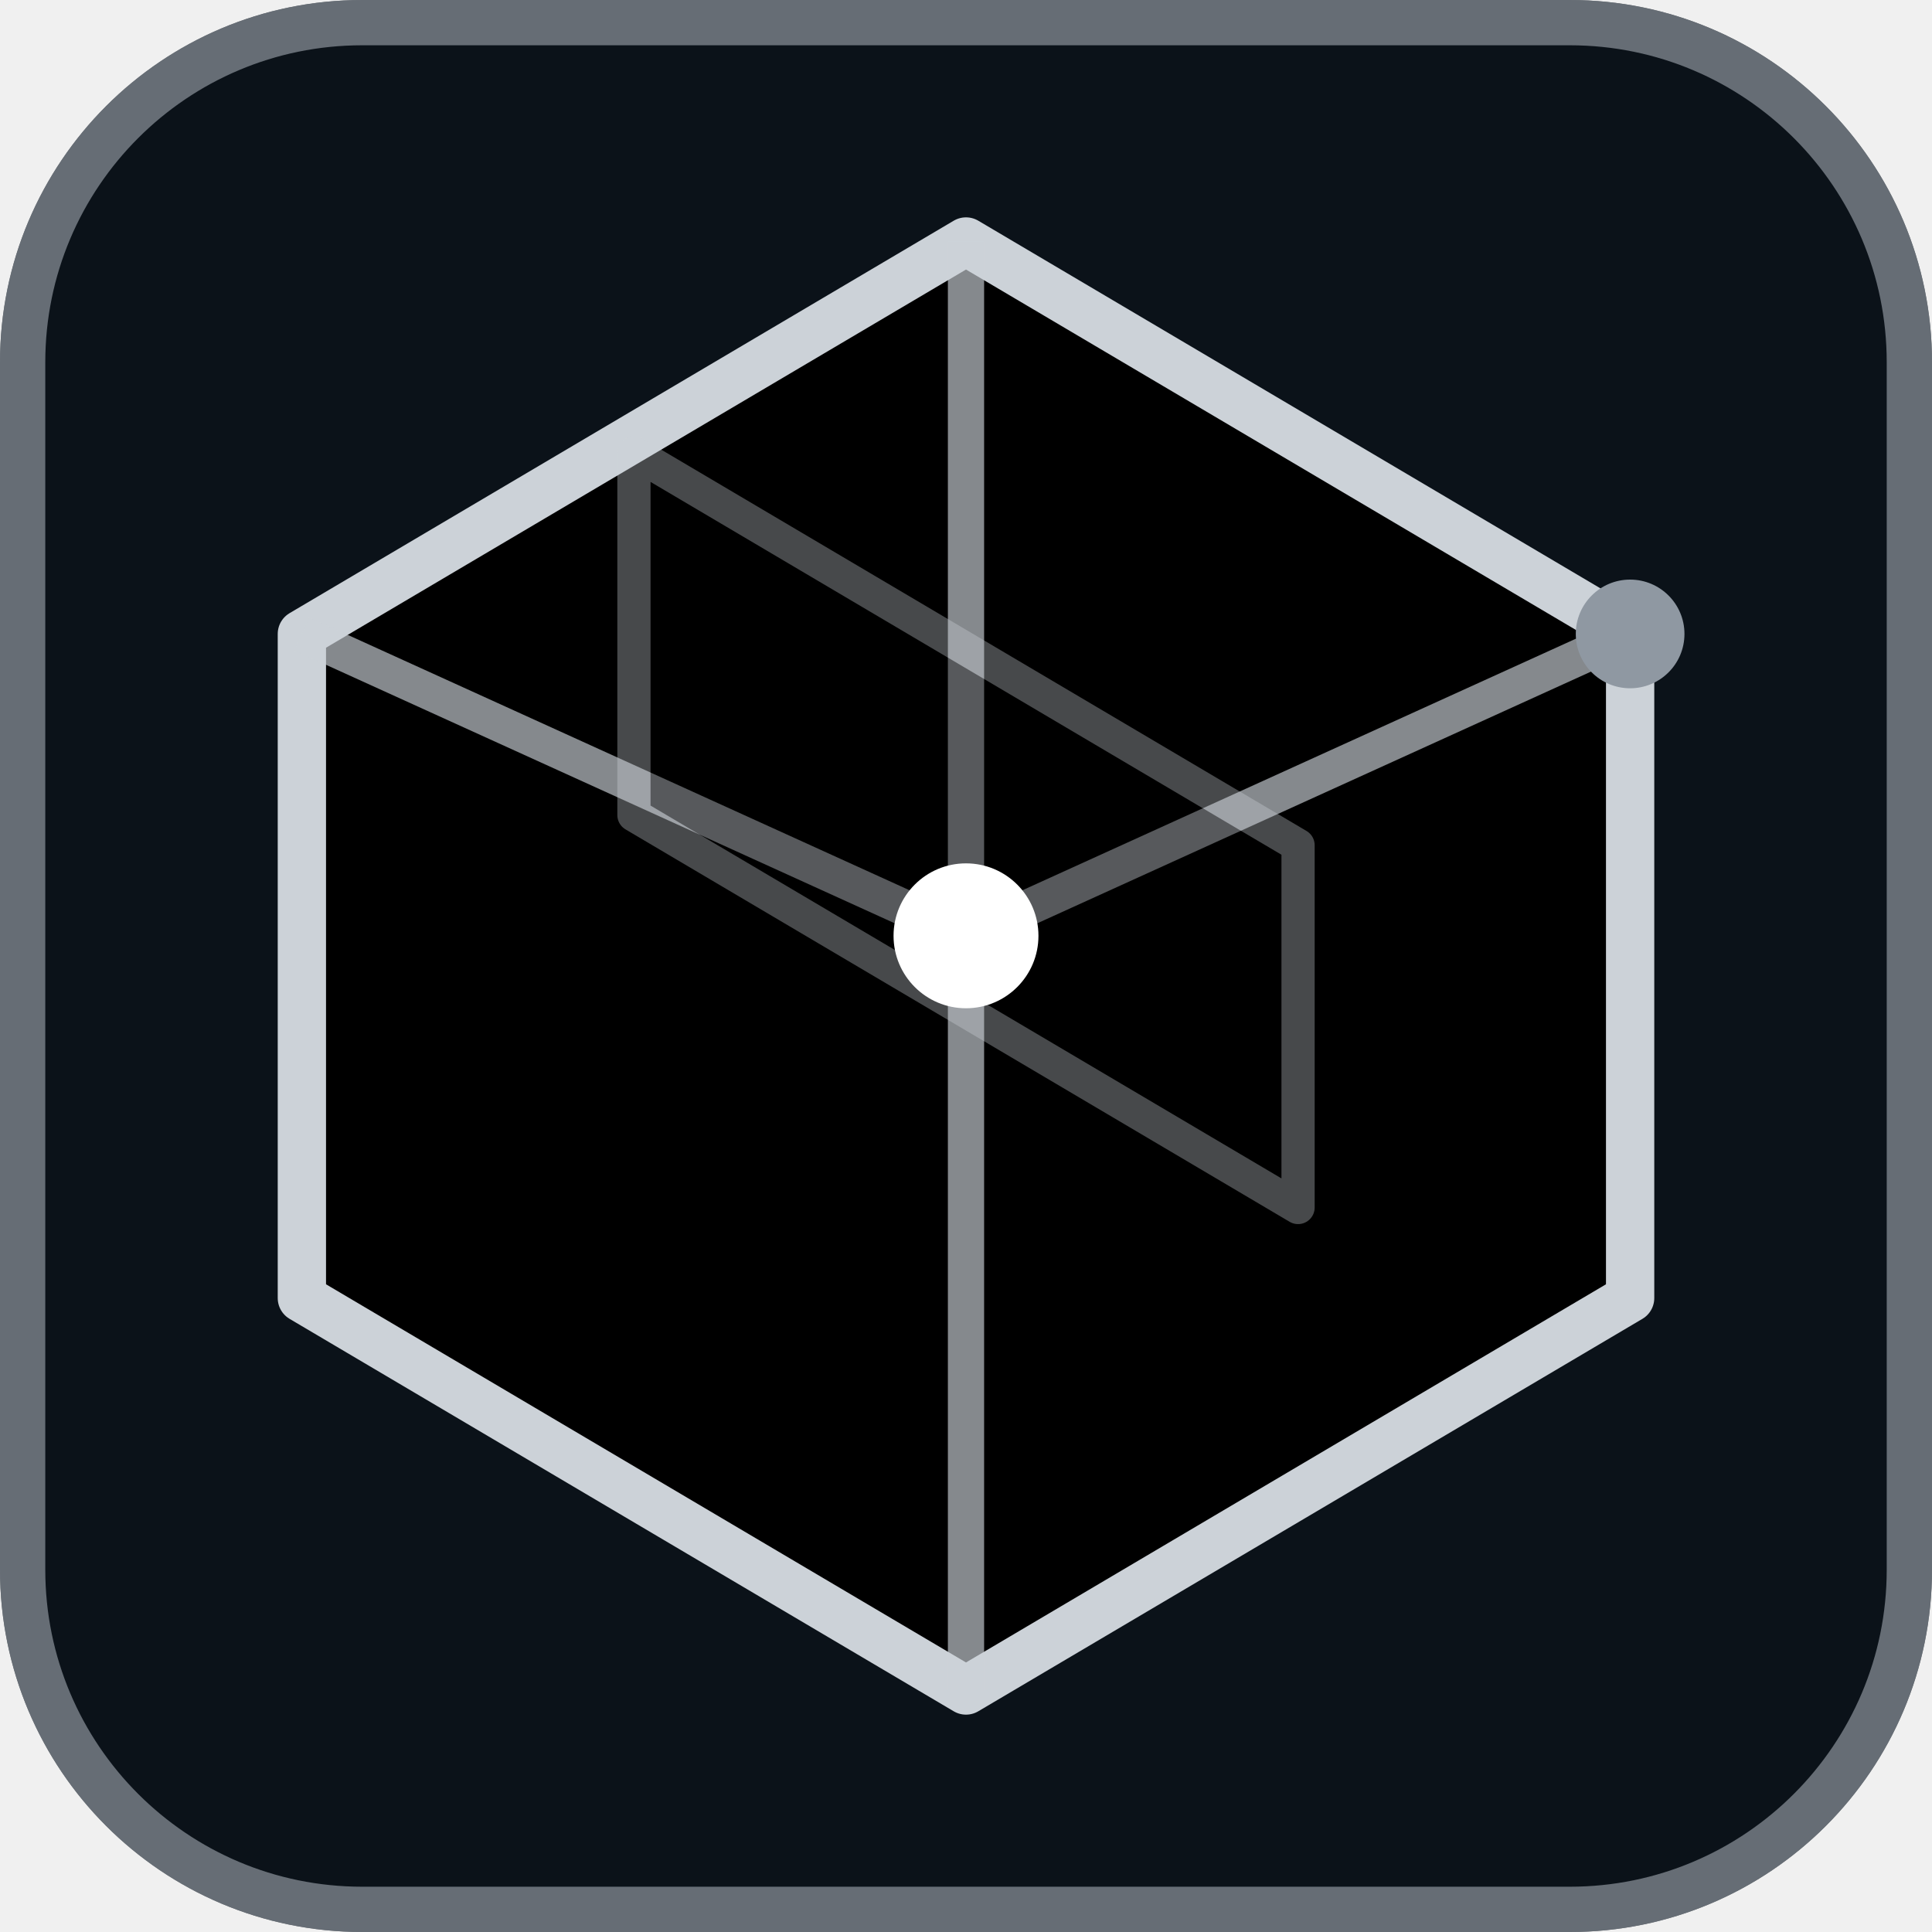
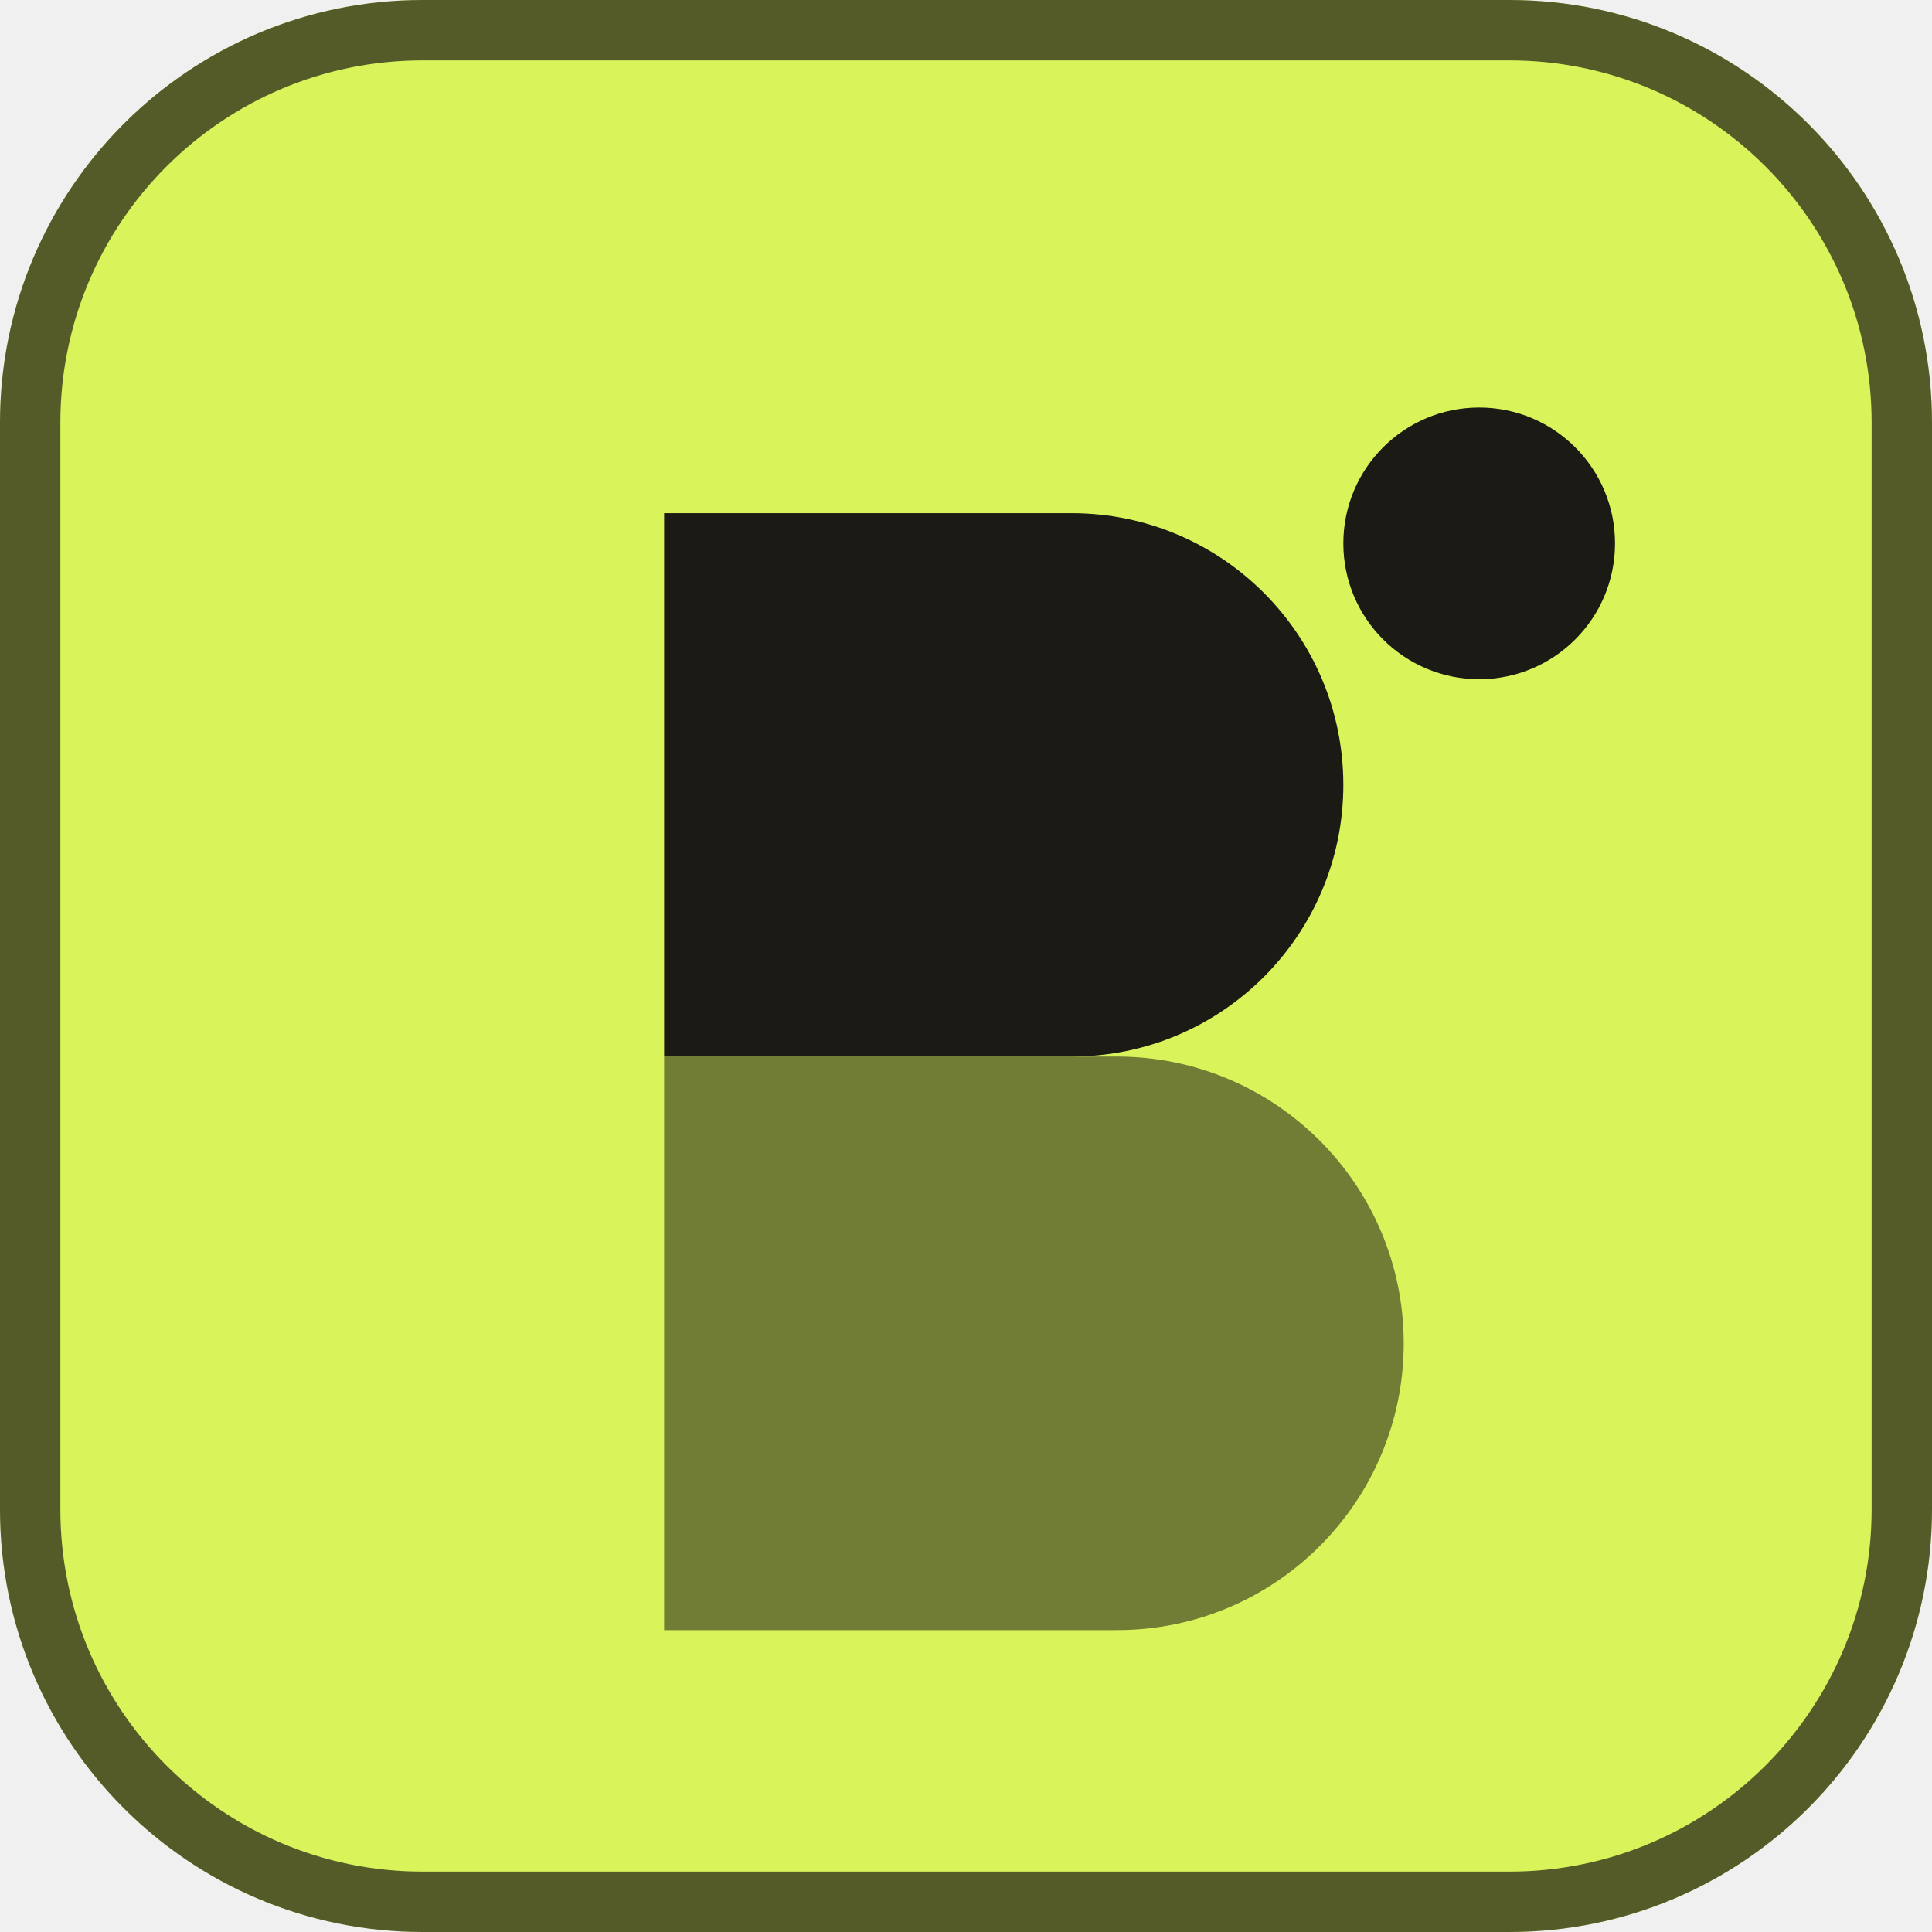
<svg xmlns="http://www.w3.org/2000/svg" viewBox="0 0 64 64" role="img" aria-label="Bluprint">
-   <rect width="64" height="64" rx="12" fill="#0B1219" />
-   <rect x="0.75" y="0.75" width="62.5" height="62.5" rx="11.25" stroke="#B0B8C0" stroke-opacity="0.55" stroke-width="1.5" fill="none" />
-   <g stroke="#CCD2D8" stroke-width="1.6" stroke-linejoin="round">
-     <path d="M32 8 54 21v22L32 56 10 43V21L32 8Z" />
-     <path d="M32 8v23m0 0 22-10M32 31 10 21m22 10v25" stroke-width="1.2" opacity="0.65" />
-     <path d="M21 15 43 28v12L21 27V15Z" stroke-width="1.1" opacity="0.35" />
+   <rect width="64" height="64" rx="14" fill="#D9F45B" />
+   <rect x="1" y="1" width="62" height="62" rx="13" stroke="#1C1A14" stroke-opacity="0.7" stroke-width="2" fill="none" />
+   <g fill="#1C1A14">
+     <path d="M22 17h13.5a9 9 0 0 1 0 18H22V17Z" />
+     <path d="M22 35h15a9.5 9.5 0 1 1 0 19H22V35Z" opacity="0.55" />
+     <circle cx="49" cy="18" r="4.5" />
  </g>
-   <circle cx="32" cy="31" r="2.4" fill="#FFFFFF" />
-   <circle cx="54" cy="21" r="1.8" fill="#8F98A2" />
</svg>
